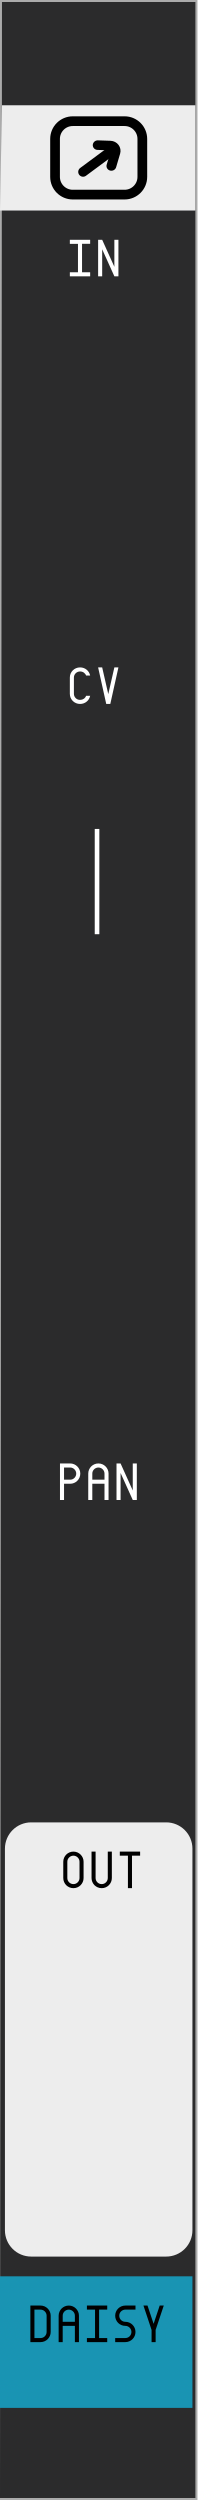
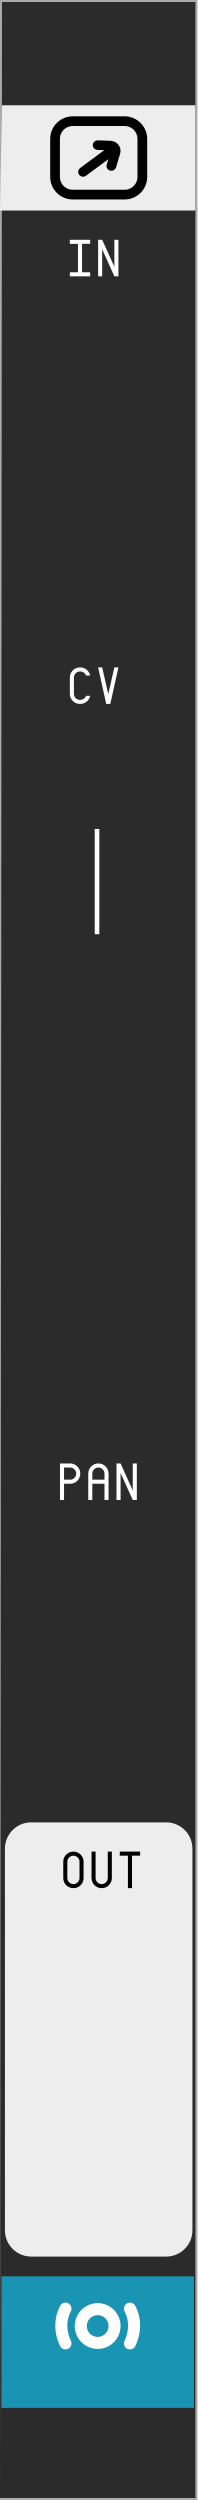
<svg xmlns="http://www.w3.org/2000/svg" width="30" height="380" version="1.1" id="svg10">
  <defs id="defs10">
    </defs>
  <path d="M0 0h30v380H0z" fill="#ababab" id="path1" />
  <path d="M.3.3h29.4v379.4H0z" fill="#e6e6e6" id="path2" style="fill:#2b2b2c;fill-opacity:1" />
  <path d="M.3 16h29.4v16H0z" fill="#c91847" id="path3" style="fill:#ededed;fill-opacity:1" />
  <path d="M14.75 126v16" fill="none" stroke="#000" stroke-width=".7" id="path4" style="fill:none;fill-opacity:1;stroke:#ffffff;stroke-opacity:1" />
  <path d="M4.75 277h20.5c2.216 0 4 1.784 4 4v58c0 2.216-1.784 4-4 4H4.75c-2.216 0-4-1.784-4-4v-58c0-2.216 1.784-4 4-4z" id="path5" style="fill:#ededed;fill-opacity:1" />
-   <path d="M0 346h29.25v20H0z" fill="#1994b3" id="path6" />
+   <path d="m 0.225,346 h 29.25 v 20 H 0.225 Z" fill="#1994b3" id="path6" />
+   <g id="g9-6" transform="matrix(0.1180568,0.5989393,-0.5989393,0.1180568,59.26857,260.829)" style="stroke:#ffffff;stroke-opacity:1">
+     <circle style="fill:none;fill-opacity:1;stroke:#ffffff;stroke-width:3;stroke-linecap:round;stroke-linejoin:round;stroke-dasharray:none;stroke-opacity:1" id="path6-2" cx="-72.771" cy="151.898" r="4.201" transform="rotate(-78.84938)" />
+     <path style="fill:none;fill-opacity:1;stroke:#ffffff;stroke-width:3;stroke-linecap:round;stroke-linejoin:round;stroke-dasharray:none;stroke-opacity:1" d="m 129.161,107.802 c 0,0 1.511,1.383 4.045,1.851 2.434,0.449 4.445,-0.177 4.445,-0.177" id="path7" />
+     <path style="fill:none;fill-opacity:1;stroke:#ffffff;stroke-width:3;stroke-linecap:round;stroke-linejoin:round;stroke-dasharray:none;stroke-opacity:1" d="m 132.266,92.052 c 0,0 1.923,-0.706 4.445,-0.177 2.422,0.508 4.045,1.851 4.045,1.851" id="path7-6" />
+   </g>
  <g font-family="Envy Code R" letter-spacing="0" word-spacing="0" id="g10">
    <g aria-label="INCVPAN" style="-inkscape-font-specification:'Envy Code R'" font-size="8" id="g8">
      <path d="M10.617 41.383h1.235v-4.32h-1.235v-.618h3.086v.617H12.47v4.32h1.234V42h-3.086zM14.914 42v-5.555h.617l1.852 4.11v-4.11H18V42h-.617l-1.852-4.11V42zM12.172 102.063q-.2 0-.371.074-.172.07-.297.199-.125.125-.2.293-.07.168-.07.36v2.468q0 .191.07.36.075.167.2.296.125.125.297.2.172.07.37.07.165 0 .31-.043.144-.047.261-.13.121-.081.207-.194.09-.114.137-.25h.617q-.055.265-.191.492-.137.226-.34.39-.2.164-.453.258-.254.094-.547.094-.328 0-.613-.121-.282-.121-.493-.328-.21-.211-.332-.492-.117-.282-.117-.602v-2.469q0-.32.117-.601.121-.282.332-.489.211-.21.493-.332.285-.12.613-.12.293 0 .547.093.258.094.457.262.199.164.336.39.136.227.191.489h-.617q-.047-.133-.137-.246-.086-.114-.203-.196-.117-.082-.266-.129-.144-.047-.308-.047zM15.531 101.445l.926 4.063.926-4.063H18L16.766 107h-.618l-1.234-5.555zM9.734 228h-.617v-5.555h1.543q.32 0 .602.121.281.122.488.332.21.207.332.489.121.281.121.601 0 .32-.121.602-.121.281-.332.492-.207.207-.488.328-.282.121-.602.121h-.926zm.926-3.086q.192 0 .36-.07.168-.074.293-.2.128-.128.199-.296.074-.168.074-.36 0-.191-.074-.36-.07-.167-.2-.292-.124-.129-.292-.2-.168-.073-.36-.073h-.926v1.851zM13.414 223.988q0-.32.121-.601.121-.282.328-.489.211-.21.492-.332.282-.12.602-.12t.602.12q.28.121.488.332.21.207.332.489.121.281.121.601V228h-.617v-2.469H14.03V228h-.617zm2.469.926v-.926q0-.191-.074-.36-.07-.167-.2-.292-.125-.129-.293-.2-.168-.073-.359-.073-.191 0-.36.074-.167.07-.296.199-.125.125-.2.293-.07.168-.07.36v.925zM17.71 228v-5.555h.618l1.852 4.11v-4.11h.617V228h-.617l-1.852-4.11V228z" id="path8" style="fill:#ffffff;fill-opacity:1" />
    </g>
    <g aria-label="OUTDAISY" style="-inkscape-font-specification:'Envy Code R'" fill="#fff" font-size="8" id="g9">
-       <path d="M9.617 282.988q0-.32.121-.601.121-.282.328-.489.211-.21.493-.332.28-.12.601-.12.32 0 .602.12.281.122.488.332.21.207.332.489.121.281.121.601v2.469q0 .32-.121.602-.121.28-.332.492-.207.207-.488.328-.282.121-.602.121t-.601-.121q-.282-.121-.493-.328-.207-.211-.328-.492-.12-.282-.12-.602zm1.543-.926q-.191 0-.36.075-.167.07-.296.199-.125.125-.2.293-.07.168-.07.36v2.468q0 .191.07.36.075.167.2.296.129.125.297.2.168.07.36.07.19 0 .359-.07.168-.075.293-.2.128-.129.199-.297.074-.168.074-.359v-2.469q0-.191-.074-.36-.07-.167-.2-.292-.124-.129-.292-.2-.168-.074-.36-.074zM13.914 281.445h.617v4.012q0 .191.07.36.075.167.2.296.129.125.297.2.168.07.359.07.191 0 .36-.07.167-.075.292-.2.13-.129.2-.297.074-.168.074-.359v-4.012H17v4.012q0 .32-.121.602-.121.28-.332.492-.207.207-.488.328-.282.121-.602.121t-.602-.121q-.28-.121-.492-.328-.207-.211-.328-.492-.12-.282-.12-.602v-1.543zM19.445 282.063h-1.234v-.618h3.086v.618h-1.235V287h-.617zM4.617 350.445H6.16q.32 0 .602.121.281.122.488.332.21.207.332.489.121.281.121.601v2.469q0 .32-.121.602-.121.28-.332.492-.207.207-.488.328-.282.121-.602.121H4.617zm1.543 4.938q.192 0 .36-.07.168-.075.293-.2.128-.129.199-.297.074-.168.074-.359v-2.469q0-.191-.074-.36-.07-.167-.2-.292-.125-.129-.292-.2-.168-.073-.36-.073h-.926v4.32zM8.914 351.988q0-.32.121-.601.121-.282.328-.489.211-.21.492-.332.282-.12.602-.12t.602.12q.28.122.488.332.21.207.332.489.121.281.121.601V356h-.617v-2.469H9.53V356h-.617zm2.469.926v-.926q0-.191-.074-.36-.07-.167-.2-.292-.125-.129-.293-.2-.168-.073-.359-.073-.191 0-.36.074-.167.07-.296.199-.125.125-.2.293-.07.168-.07.36v.925zM13.21 355.383h1.235v-4.32h-1.234v-.618h3.086v.618h-1.235v4.32h1.235V356H13.21zM18.125 351.988q0 .192.07.36.075.168.2.297.128.125.296.199.168.07.36.07.32 0 .601.121.282.121.489.332.21.207.332.488.12.282.12.602t-.12.602q-.121.28-.332.492-.207.207-.489.328-.28.121-.601.121h-1.543v-.617h1.543q.191 0 .36-.07.167-.075.292-.2.129-.129.2-.297.074-.168.074-.359 0-.191-.075-.36-.07-.167-.199-.292-.125-.13-.293-.2-.168-.074-.36-.074-.32 0-.6-.12-.282-.122-.493-.329-.207-.21-.328-.492-.121-.281-.121-.602 0-.32.12-.601.122-.282.329-.489.211-.21.492-.332.281-.12.602-.12h1.543v.617H19.05q-.192 0-.36.074-.168.07-.296.199-.125.125-.2.293-.07.168-.07.36zM23.04 354.156l-1.235-3.71h.617l.926 2.777.925-2.778h.618l-1.235 3.703V356h-.617z" id="path9" style="fill:#000000;fill-opacity:1" />
+       <path d="m 9.617,282.988 c 0,-0.213 0.04,-0.414 0.121,-0.601 0.081,-0.188 0.19,-0.351 0.328,-0.489 0.141,-0.14 0.305,-0.251 0.493,-0.332 0.187,-0.08 0.387,-0.12 0.601,-0.12 0.213,0 0.414,0.04 0.602,0.12 0.187,0.081 0.35,0.192 0.488,0.332 0.14,0.138 0.251,0.301 0.332,0.489 0.081,0.187 0.121,0.388 0.121,0.601 v 2.469 c 0,0.213 -0.04,0.414 -0.121,0.602 -0.081,0.187 -0.191,0.351 -0.332,0.492 -0.138,0.138 -0.301,0.247 -0.488,0.328 -0.188,0.081 -0.389,0.121 -0.602,0.121 -0.213,0 -0.414,-0.04 -0.601,-0.121 -0.188,-0.081 -0.352,-0.19 -0.493,-0.328 -0.138,-0.141 -0.247,-0.305 -0.328,-0.492 -0.08,-0.188 -0.12,-0.389 -0.12,-0.602 z m 1.543,-0.926 c -0.127,0 -0.247,0.025 -0.36,0.075 -0.111,0.047 -0.21,0.113 -0.296,0.199 -0.083,0.083 -0.15,0.181 -0.2,0.293 -0.047,0.112 -0.07,0.232 -0.07,0.36 v 2.468 c 0,0.127 0.023,0.247 0.07,0.36 0.05,0.111 0.117,0.21 0.2,0.296 0.086,0.083 0.185,0.15 0.297,0.2 0.112,0.047 0.232,0.07 0.36,0.07 0.127,0 0.246,-0.023 0.359,-0.07 0.112,-0.05 0.21,-0.117 0.293,-0.2 0.085,-0.086 0.152,-0.185 0.199,-0.297 0.049,-0.112 0.074,-0.232 0.074,-0.359 v -2.469 c 0,-0.127 -0.025,-0.247 -0.074,-0.36 -0.047,-0.111 -0.113,-0.209 -0.2,-0.292 -0.083,-0.086 -0.18,-0.153 -0.292,-0.2 -0.112,-0.049 -0.232,-0.074 -0.36,-0.074 z m 2.754,-0.617 h 0.617 v 4.012 c 0,0.127 0.023,0.247 0.07,0.36 0.05,0.111 0.117,0.21 0.2,0.296 0.086,0.083 0.185,0.15 0.297,0.2 0.112,0.047 0.232,0.07 0.359,0.07 0.127,0 0.247,-0.023 0.36,-0.07 0.111,-0.05 0.209,-0.117 0.292,-0.2 0.087,-0.086 0.153,-0.185 0.2,-0.297 0.049,-0.112 0.074,-0.232 0.074,-0.359 v -4.012 H 17 v 4.012 c 0,0.213 -0.04,0.414 -0.121,0.602 -0.081,0.187 -0.191,0.351 -0.332,0.492 -0.138,0.138 -0.301,0.247 -0.488,0.328 -0.188,0.081 -0.389,0.121 -0.602,0.121 -0.213,0 -0.414,-0.04 -0.602,-0.121 -0.187,-0.081 -0.351,-0.19 -0.492,-0.328 -0.138,-0.141 -0.247,-0.305 -0.328,-0.492 -0.08,-0.188 -0.12,-0.389 -0.12,-0.602 v -1.543 z m 5.531,0.618 h -1.234 v -0.618 h 3.086 v 0.618 H 20.062 V 287 h -0.617 z" id="path9" style="fill:#000000;fill-opacity:1" />
    </g>
    <g id="g2" transform="translate(0.02347374,0.4617567)">
      <path style="fill:none;fill-opacity:1;stroke:#000000;stroke-width:10;stroke-linecap:round;stroke-linejoin:round;stroke-dasharray:none;stroke-opacity:1" d="m 40.166,67.104 3,-12.466 a 5.662,5.662 155.209 0 1 8.065,-3.725 L 64.295,57.537" id="path2-5" transform="matrix(0.02809383,0.1425288,-0.1469135,0.02895809,23.55662,13.93061)" />
      <g id="g1">
        <rect style="fill:none;fill-opacity:1;stroke:#000000;stroke-width:1.476;stroke-linecap:round;stroke-linejoin:round;stroke-dasharray:none;stroke-opacity:1" id="rect1" width="13.266" height="11.163" x="8.344" y="17.957" ry="2.696" />
        <path style="fill:none;fill-opacity:1;stroke:#000000;stroke-width:1.475;stroke-linecap:round;stroke-linejoin:round;stroke-dasharray:none;stroke-opacity:1" d="m 17.098,22.336 -4.495,3.328" id="path3-1" />
      </g>
    </g>
  </g>
</svg>
